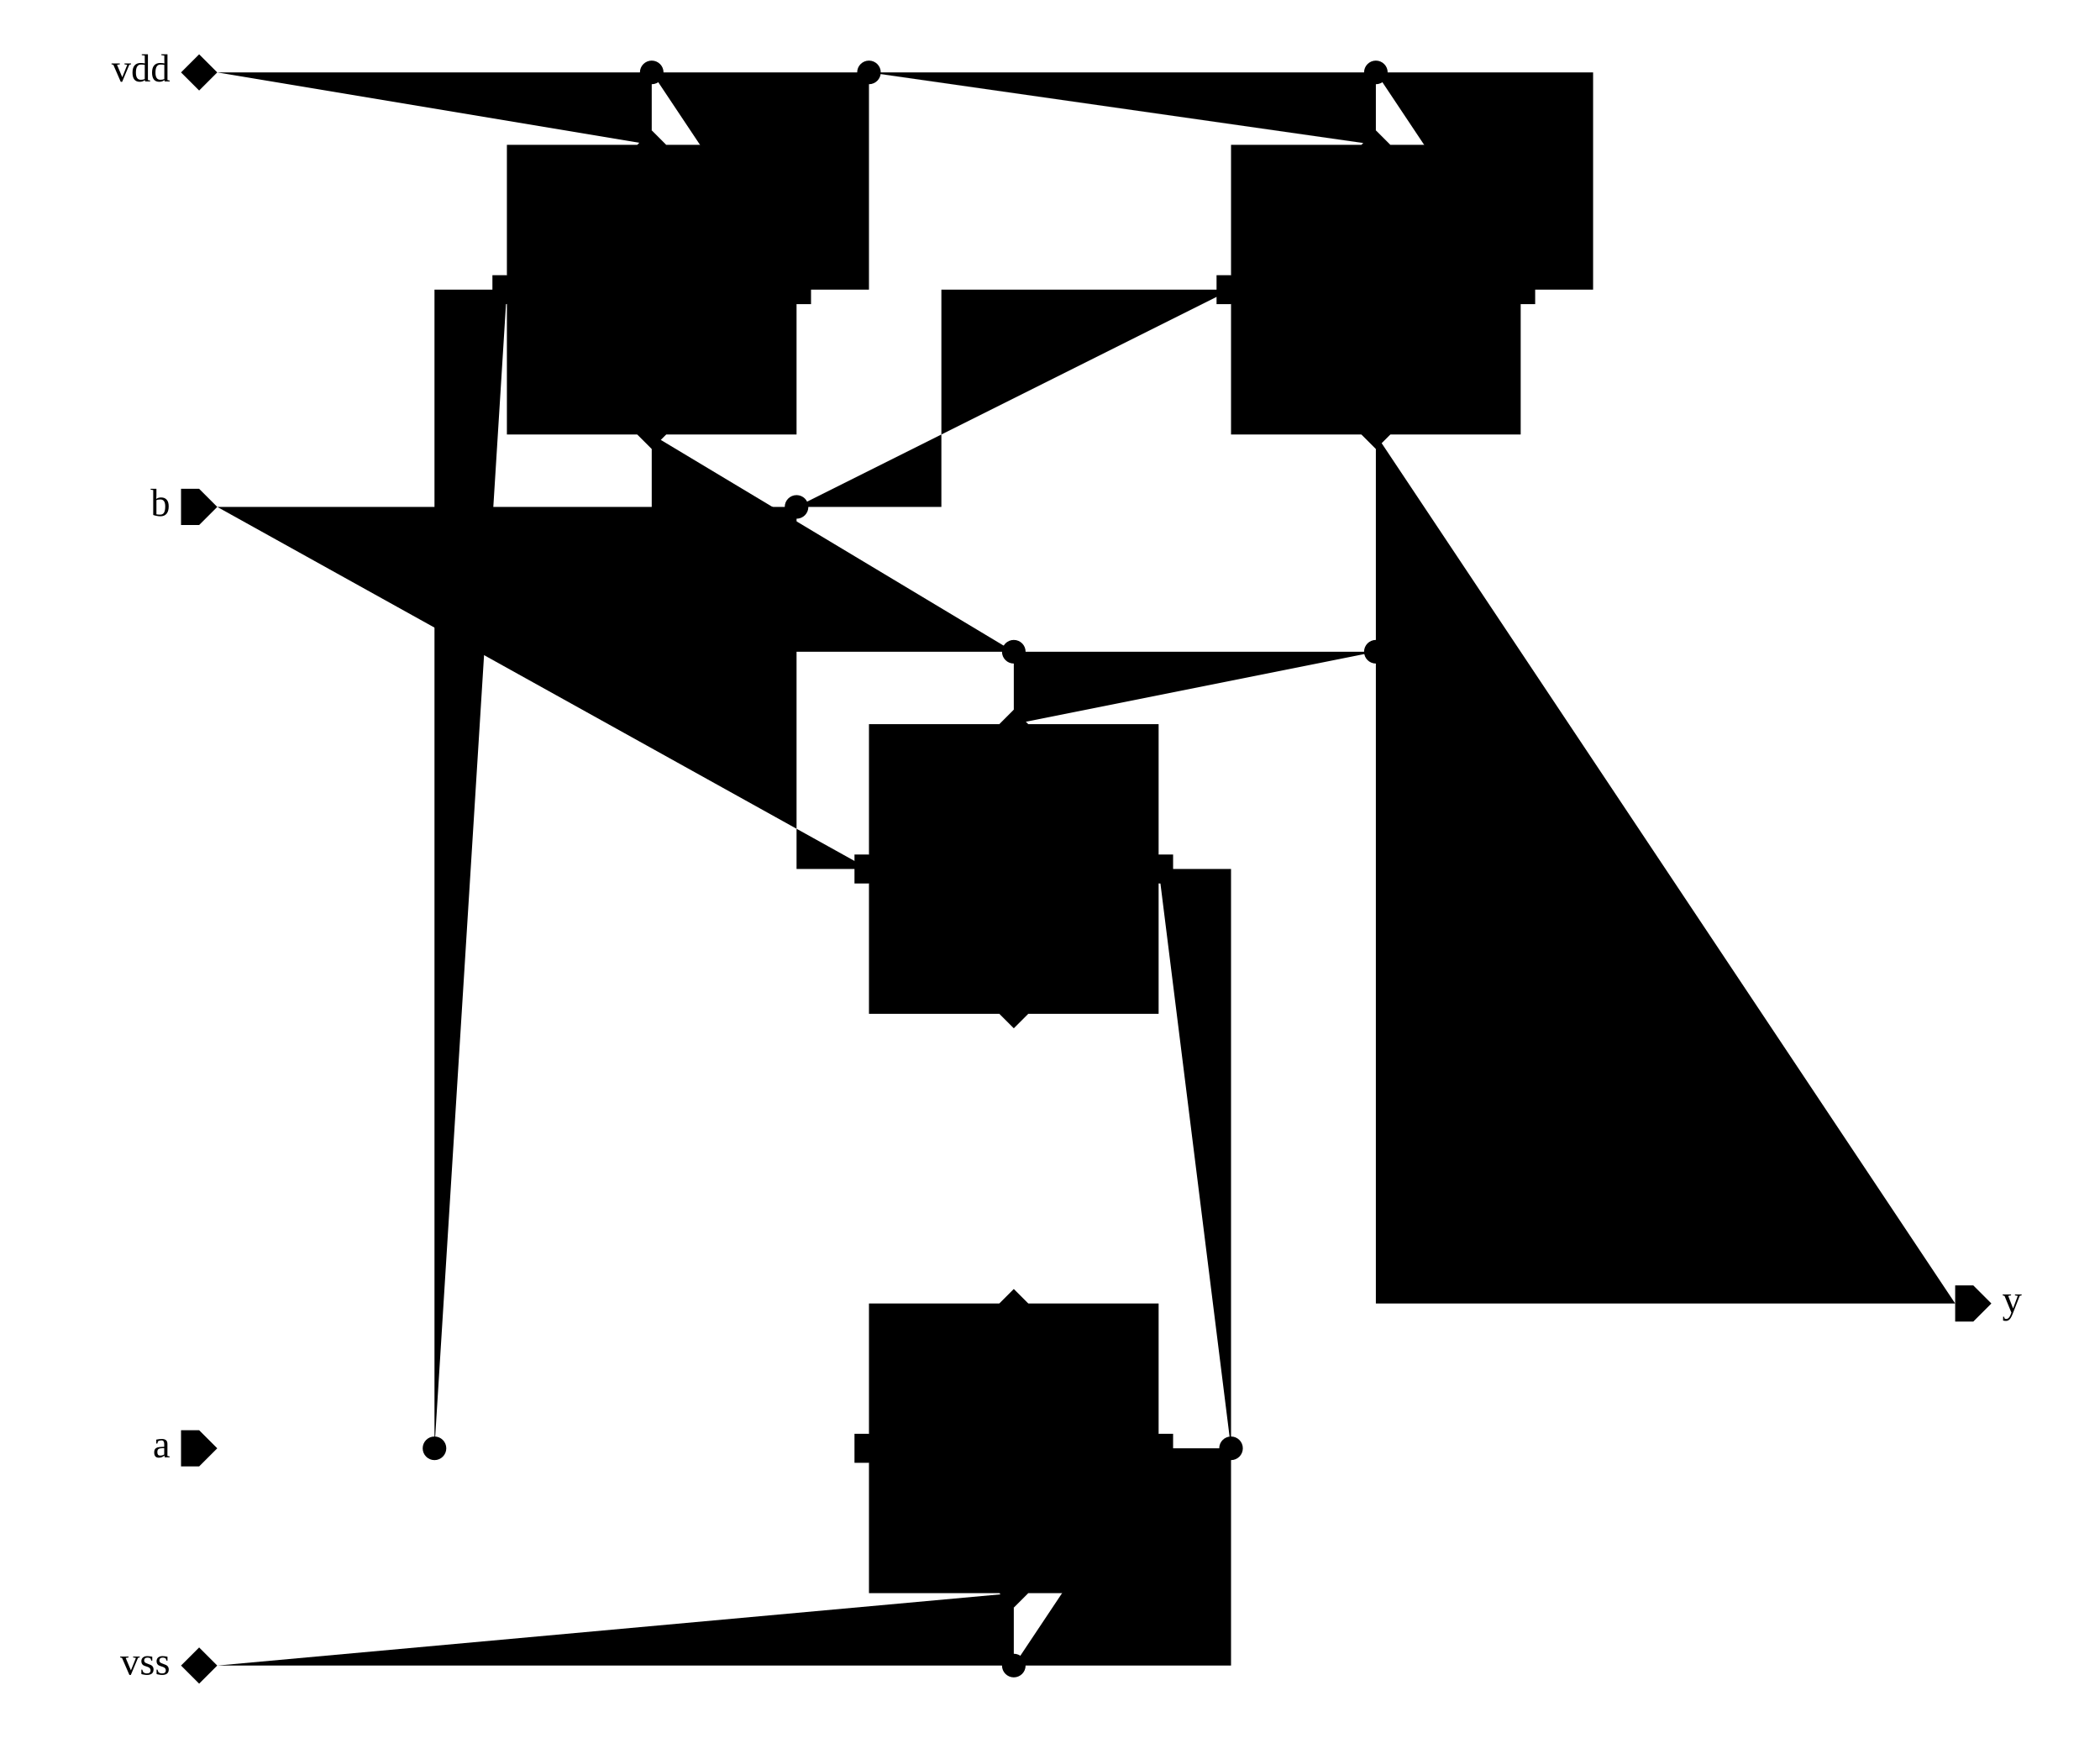
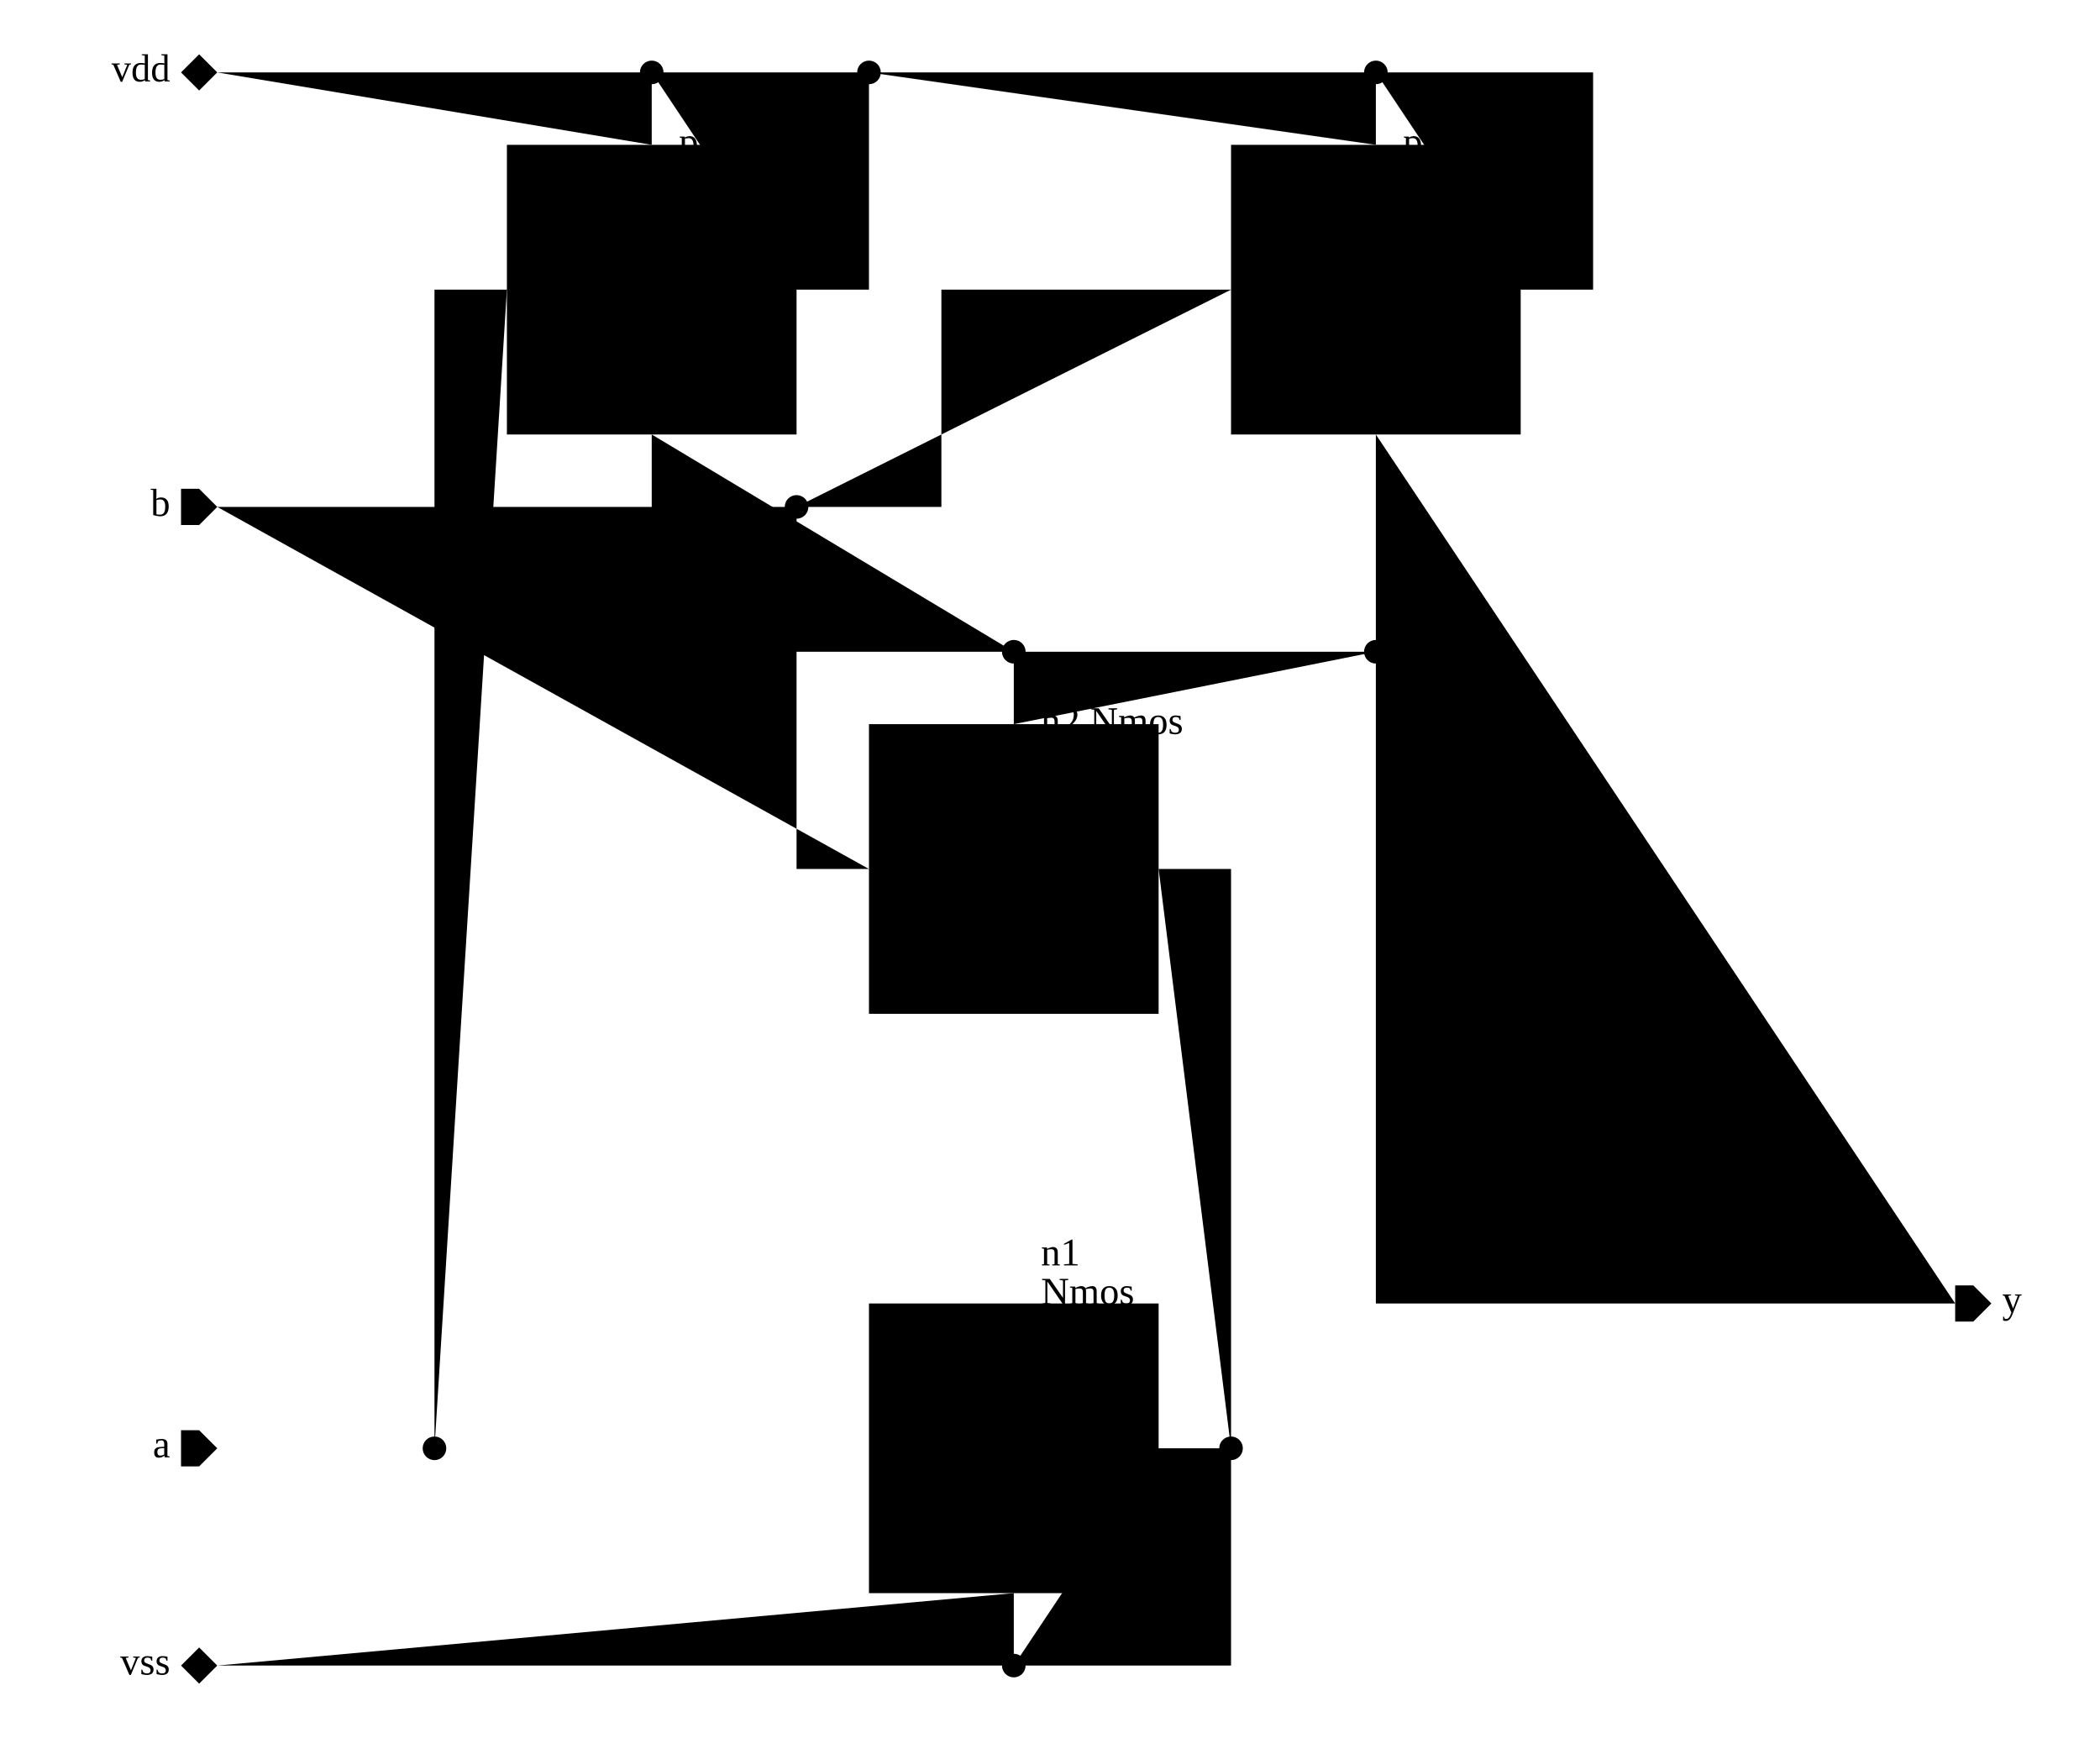
<svg xmlns="http://www.w3.org/2000/svg" width="725.0px" height="600.0px" viewBox="-2.0 0.0 29.0 24.0">
  <g transform="matrix(1 0 0 -1 0 24.0)">
    <path d="M1.0 23.0 L2.0 23.0 L7.0 23.0 L7.0 22.0" class="schemWire" />
    <path d="M7.0 23.0 L10.0 23.0 L10.0 20.0 L9.0 20.0" class="schemWire" />
    <path d="M10.0 23.0 L17.0 23.0 L17.0 22.0" class="schemWire" />
    <path d="M17.0 23.0 L20.0 23.0 L20.0 20.0 L19.0 20.0" class="schemWire" />
    <path d="M1.0 1.0 L2.0 1.0 L12.0 1.0 L12.0 2.0" class="schemWire" />
    <path d="M12.0 1.0 L15.0 1.0 L15.0 4.0 L14.0 4.0" class="schemWire" />
    <path d="M15.0 4.0 L15.0 12.0 L14.0 12.0" class="schemWire" />
    <path d="M25.0 6.0 L24.0 6.0 L17.0 6.0 L17.0 15.0 L17.0 18.0" class="schemWire" />
    <path d="M17.0 15.0 L12.0 15.0 L12.0 14.0" class="schemWire" />
    <path d="M12.0 15.0 L7.0 15.0 L7.0 18.0" class="schemWire" />
    <path d="M1.0 4.0 L2.0 4.0 L4.0 4.0 L10.0 4.0" class="schemWire" />
    <path d="M4.0 4.0 L4.0 20.0 L5.0 20.0" class="schemWire" />
    <path d="M1.0 17.0 L2.0 17.0 L9.0 17.0 L9.0 12.0 L10.0 12.0" class="schemWire" />
    <path d="M9.0 17.0 L11.0 17.0 L11.0 20.0 L15.0 20.0" class="schemWire" />
    <path d="M12.0 6.0 L12.0 10.0" class="schemWire" />
    <circle cx="17.0" cy="15.0" r="0.163" class="connPoint" />
    <circle cx="12.0" cy="15.0" r="0.163" class="connPoint" />
    <circle cx="4.0" cy="4.0" r="0.163" class="connPoint" />
    <circle cx="9.0" cy="17.0" r="0.163" class="connPoint" />
    <circle cx="7.0" cy="23.0" r="0.163" class="connPoint" />
    <circle cx="10.0" cy="23.0" r="0.163" class="connPoint" />
    <circle cx="17.0" cy="23.0" r="0.163" class="connPoint" />
    <circle cx="12.0" cy="1.0" r="0.163" class="connPoint" />
    <circle cx="15.0" cy="4.0" r="0.163" class="connPoint" />
    <g>
      <rect x="10.0" y="2.0" width="4.0" height="4.0" class="symbolOutline" />
-       <text transform="matrix(0.045 0 0 -0.045 12.625 3.375)" dominant-baseline="hanging" text-anchor="start">
+       <text transform="matrix(0.045 0 0 -0.045 12.375 6.89)" dominant-baseline="hanging" text-anchor="start">
        <tspan x="0" y="0em" class="instanceName">n1</tspan>
        <tspan x="0" y="1em" class="cellName">Nmos</tspan>
+         <tspan x="0" y="2em" class="params">l=1u</tspan>
+         <tspan x="0" y="3em" class="params">w=1u</tspan>
      </text>
      <path d="M2.0 0.0 L2.0 1.25 L1.3 1.25 L1.3 2.75 L2.0 2.75 L2.0 4.0" transform="matrix(1 0 0 1 10.0 2.0)" class="symbolPoly" />
      <path d="M1.0 1.25 L1.0 2.75" transform="matrix(1 0 0 1 10.0 2.0)" class="symbolPoly" />
      <path d="M0.0 2.0 L1.0 2.0" transform="matrix(1 0 0 1 10.0 2.0)" class="symbolPoly" />
      <path d="M4.0 2.0 L1.3 2.0" transform="matrix(1 0 0 1 10.0 2.0)" class="symbolPoly" />
      <path d="M1.7 1.8 L1.3 2.0 L1.7 2.2" transform="matrix(1 0 0 1 10.0 2.0)" class="symbolPoly" />
      <path d="M1.6 1.05 L2.0 1.25 L1.6 1.45" transform="matrix(1 0 0 1 10.0 2.0)" class="symbolPoly" />
-       <path d="M0 0 L0.2 -0.2 L0.2 -0.4 L0 -0.4 L-0.2 -0.4 L-0.2 -0.2 Z" transform="matrix(0 -1 1 0 10.2 4.0)" class="pinArrow" />
-       <text transform="matrix(0.045 0 0 -0.045 10.125 4.125)" dominant-baseline="ideographic" text-anchor="start" class="pinLabel">g</text>
-       <path d="M0 0 L0.2 -0.2 L0.2 -0.2 L0 -0.4 L-0.2 -0.2 L-0.2 -0.2 Z" transform="matrix(1 0 0 1 12.0 2.2)" class="pinArrow" />
-       <text transform="matrix(0 0.045 0.045 0 11.875 2.125)" dominant-baseline="ideographic" text-anchor="start" class="pinLabel">s</text>
-       <path d="M0 0 L0.2 -0.2 L0.2 -0.2 L0 -0.4 L-0.2 -0.2 L-0.2 -0.2 Z" transform="matrix(-1 0 0 -1 12.0 5.8)" class="pinArrow" />
-       <text transform="matrix(0 0.045 0.045 0 11.875 5.875)" dominant-baseline="ideographic" text-anchor="end" class="pinLabel">d</text>
-       <path d="M0 0 L0.2 -0.2 L0.2 -0.4 L0 -0.4 L-0.2 -0.4 L-0.2 -0.2 Z" transform="matrix(0 1 -1 0 13.8 4.0)" class="pinArrow" />
-       <text transform="matrix(0.045 0 0 -0.045 13.875 4.125)" dominant-baseline="ideographic" text-anchor="end" class="pinLabel">b</text>
    </g>
    <g>
      <rect x="10.0" y="10.0" width="4.0" height="4.0" class="symbolOutline" />
-       <text transform="matrix(0.045 0 0 -0.045 12.625 11.375)" dominant-baseline="hanging" text-anchor="start">
-         <tspan x="0" y="0em" class="instanceName">n2</tspan>
-         <tspan x="0" y="1em" class="cellName">Nmos</tspan>
+       <text transform="matrix(0.045 0 0 -0.045 12.375 14.23)" dominant-baseline="hanging" text-anchor="start">
+         <tspan x="0" y="0em">
+           <tspan class="instanceName">n2</tspan>
+           <tspan class="cellName">Nmos</tspan>
+         </tspan>
+         <tspan x="0" y="1em" class="params">l=1u</tspan>
+         <tspan x="0" y="2em" class="params">w=1u</tspan>
      </text>
      <path d="M2.0 0.0 L2.0 1.25 L1.3 1.25 L1.3 2.75 L2.0 2.75 L2.0 4.0" transform="matrix(1 0 0 1 10.0 10.0)" class="symbolPoly" />
      <path d="M1.0 1.25 L1.0 2.75" transform="matrix(1 0 0 1 10.0 10.0)" class="symbolPoly" />
      <path d="M0.0 2.0 L1.0 2.0" transform="matrix(1 0 0 1 10.0 10.0)" class="symbolPoly" />
      <path d="M4.0 2.0 L1.3 2.0" transform="matrix(1 0 0 1 10.0 10.0)" class="symbolPoly" />
      <path d="M1.7 1.8 L1.3 2.0 L1.7 2.2" transform="matrix(1 0 0 1 10.0 10.0)" class="symbolPoly" />
      <path d="M1.6 1.05 L2.0 1.25 L1.6 1.45" transform="matrix(1 0 0 1 10.0 10.0)" class="symbolPoly" />
-       <path d="M0 0 L0.2 -0.2 L0.2 -0.4 L0 -0.4 L-0.2 -0.4 L-0.2 -0.2 Z" transform="matrix(0 -1 1 0 10.2 12.0)" class="pinArrow" />
-       <text transform="matrix(0.045 0 0 -0.045 10.125 12.125)" dominant-baseline="ideographic" text-anchor="start" class="pinLabel">g</text>
-       <path d="M0 0 L0.2 -0.2 L0.2 -0.2 L0 -0.4 L-0.2 -0.2 L-0.2 -0.2 Z" transform="matrix(1 0 0 1 12.0 10.2)" class="pinArrow" />
-       <text transform="matrix(0 0.045 0.045 0 11.875 10.125)" dominant-baseline="ideographic" text-anchor="start" class="pinLabel">s</text>
-       <path d="M0 0 L0.2 -0.2 L0.2 -0.2 L0 -0.4 L-0.2 -0.2 L-0.2 -0.2 Z" transform="matrix(-1 0 0 -1 12.0 13.8)" class="pinArrow" />
-       <text transform="matrix(0 0.045 0.045 0 11.875 13.875)" dominant-baseline="ideographic" text-anchor="end" class="pinLabel">d</text>
-       <path d="M0 0 L0.2 -0.2 L0.2 -0.4 L0 -0.4 L-0.2 -0.4 L-0.2 -0.2 Z" transform="matrix(0 1 -1 0 13.8 12.0)" class="pinArrow" />
-       <text transform="matrix(0.045 0 0 -0.045 13.875 12.125)" dominant-baseline="ideographic" text-anchor="end" class="pinLabel">b</text>
    </g>
    <g>
      <rect x="5.0" y="18.0" width="4.0" height="4.0" class="symbolOutline" />
-       <text transform="matrix(0.045 0 0 -0.045 7.625 19.375)" dominant-baseline="hanging" text-anchor="start">
-         <tspan x="0" y="0em" class="instanceName">p1</tspan>
-         <tspan x="0" y="1em" class="cellName">Pmos</tspan>
+       <text transform="matrix(0.045 0 0 -0.045 7.375 22.23)" dominant-baseline="hanging" text-anchor="start">
+         <tspan x="0" y="0em">
+           <tspan class="instanceName">p1</tspan>
+           <tspan class="cellName">Pmos</tspan>
+         </tspan>
+         <tspan x="0" y="1em" class="params">l=1u</tspan>
+         <tspan x="0" y="2em" class="params">w=1u</tspan>
      </text>
      <path d="M2.0 0.0 L2.0 1.25 L1.3 1.25 L1.3 2.75 L2.0 2.75 L2.0 4.0" transform="matrix(1 0 0 1 5.0 18.0)" class="symbolPoly" />
      <path d="M1.0 1.25 L1.0 2.75" transform="matrix(1 0 0 1 5.0 18.0)" class="symbolPoly" />
      <path d="M0.0 2.0 L1.0 2.0" transform="matrix(1 0 0 1 5.0 18.0)" class="symbolPoly" />
      <path d="M4.0 2.0 L1.3 2.0" transform="matrix(1 0 0 1 5.0 18.0)" class="symbolPoly" />
      <path d="M1.7 2.55 L1.3 2.75 L1.7 2.95" transform="matrix(1 0 0 1 5.0 18.0)" class="symbolPoly" />
      <path d="M1.6 1.8 L2.0 2.0 L1.6 2.2" transform="matrix(1 0 0 1 5.0 18.0)" class="symbolPoly" />
-       <path d="M0 0 L0.2 -0.2 L0.2 -0.4 L0 -0.4 L-0.2 -0.4 L-0.2 -0.2 Z" transform="matrix(0 -1 1 0 5.2 20.0)" class="pinArrow" />
-       <text transform="matrix(0.045 0 0 -0.045 5.125 20.125)" dominant-baseline="ideographic" text-anchor="start" class="pinLabel">g</text>
-       <path d="M0 0 L0.2 -0.2 L0.2 -0.2 L0 -0.4 L-0.2 -0.2 L-0.2 -0.2 Z" transform="matrix(1 0 0 1 7.0 18.2)" class="pinArrow" />
-       <text transform="matrix(0 0.045 0.045 0 6.875 18.125)" dominant-baseline="ideographic" text-anchor="start" class="pinLabel">d</text>
-       <path d="M0 0 L0.2 -0.2 L0.2 -0.2 L0 -0.4 L-0.2 -0.2 L-0.2 -0.2 Z" transform="matrix(-1 0 0 -1 7.0 21.8)" class="pinArrow" />
-       <text transform="matrix(0 0.045 0.045 0 6.875 21.875)" dominant-baseline="ideographic" text-anchor="end" class="pinLabel">s</text>
-       <path d="M0 0 L0.2 -0.2 L0.2 -0.4 L0 -0.4 L-0.2 -0.4 L-0.2 -0.2 Z" transform="matrix(0 1 -1 0 8.8 20.0)" class="pinArrow" />
-       <text transform="matrix(0.045 0 0 -0.045 8.875 20.125)" dominant-baseline="ideographic" text-anchor="end" class="pinLabel">b</text>
    </g>
    <g>
      <rect x="15.0" y="18.0" width="4.0" height="4.0" class="symbolOutline" />
-       <text transform="matrix(0.045 0 0 -0.045 17.625 19.375)" dominant-baseline="hanging" text-anchor="start">
-         <tspan x="0" y="0em" class="instanceName">p2</tspan>
-         <tspan x="0" y="1em" class="cellName">Pmos</tspan>
+       <text transform="matrix(0.045 0 0 -0.045 17.375 22.23)" dominant-baseline="hanging" text-anchor="start">
+         <tspan x="0" y="0em">
+           <tspan class="instanceName">p2</tspan>
+           <tspan class="cellName">Pmos</tspan>
+         </tspan>
+         <tspan x="0" y="1em" class="params">l=1u</tspan>
+         <tspan x="0" y="2em" class="params">w=1u</tspan>
      </text>
      <path d="M2.0 0.0 L2.0 1.25 L1.3 1.25 L1.3 2.75 L2.0 2.75 L2.0 4.0" transform="matrix(1 0 0 1 15.0 18.0)" class="symbolPoly" />
      <path d="M1.0 1.25 L1.0 2.75" transform="matrix(1 0 0 1 15.0 18.0)" class="symbolPoly" />
      <path d="M0.0 2.0 L1.0 2.0" transform="matrix(1 0 0 1 15.0 18.0)" class="symbolPoly" />
      <path d="M4.0 2.0 L1.3 2.0" transform="matrix(1 0 0 1 15.0 18.0)" class="symbolPoly" />
      <path d="M1.7 2.55 L1.3 2.75 L1.7 2.95" transform="matrix(1 0 0 1 15.0 18.0)" class="symbolPoly" />
      <path d="M1.6 1.8 L2.0 2.0 L1.6 2.2" transform="matrix(1 0 0 1 15.0 18.0)" class="symbolPoly" />
-       <path d="M0 0 L0.2 -0.2 L0.2 -0.4 L0 -0.4 L-0.2 -0.4 L-0.2 -0.2 Z" transform="matrix(0 -1 1 0 15.2 20.0)" class="pinArrow" />
-       <text transform="matrix(0.045 0 0 -0.045 15.125 20.125)" dominant-baseline="ideographic" text-anchor="start" class="pinLabel">g</text>
-       <path d="M0 0 L0.2 -0.2 L0.2 -0.2 L0 -0.4 L-0.2 -0.2 L-0.2 -0.2 Z" transform="matrix(1 0 0 1 17.0 18.2)" class="pinArrow" />
-       <text transform="matrix(0 0.045 0.045 0 16.875 18.125)" dominant-baseline="ideographic" text-anchor="start" class="pinLabel">d</text>
-       <path d="M0 0 L0.2 -0.2 L0.2 -0.2 L0 -0.4 L-0.2 -0.2 L-0.2 -0.2 Z" transform="matrix(-1 0 0 -1 17.0 21.8)" class="pinArrow" />
-       <text transform="matrix(0 0.045 0.045 0 16.875 21.875)" dominant-baseline="ideographic" text-anchor="end" class="pinLabel">s</text>
-       <path d="M0 0 L0.2 -0.2 L0.2 -0.4 L0 -0.4 L-0.2 -0.4 L-0.2 -0.2 Z" transform="matrix(0 1 -1 0 18.8 20.0)" class="pinArrow" />
-       <text transform="matrix(0.045 0 0 -0.045 18.875 20.125)" dominant-baseline="ideographic" text-anchor="end" class="pinLabel">b</text>
    </g>
    <g>
      <path d="M0 0 L0.25 0 L0.25 -0.25 L0 -0.5 L-0.25 -0.25 L-0.25 0 Z" transform="matrix(0 1 -1 0 25.0 6.0)" class="portArrow" />
      <text transform="matrix(0.045 0 0 -0.045 25.65 6.0)" dominant-baseline="middle" text-anchor="start" class="portLabel">y</text>
    </g>
    <g>
      <path d="M0 0 L0.25 -0.25 L0.25 -0.5 L0 -0.5 L-0.25 -0.5 L-0.25 -0.25 Z" transform="matrix(0 -1 1 0 1.0 4.0)" class="portArrow" />
      <text transform="matrix(0.045 0 0 -0.045 0.35 4.0)" dominant-baseline="middle" text-anchor="end" class="portLabel">a</text>
    </g>
    <g>
      <path d="M0 0 L0.25 -0.25 L0.25 -0.5 L0 -0.5 L-0.25 -0.5 L-0.25 -0.25 Z" transform="matrix(0 -1 1 0 1.0 17.0)" class="portArrow" />
      <text transform="matrix(0.045 0 0 -0.045 0.35 17.0)" dominant-baseline="middle" text-anchor="end" class="portLabel">b</text>
    </g>
    <g>
      <path d="M0 0 L0.25 -0.25 L0.25 -0.25 L0 -0.5 L-0.25 -0.25 L-0.25 -0.25 Z" transform="matrix(0 -1 1 0 1.0 23.0)" class="portArrow" />
      <text transform="matrix(0.045 0 0 -0.045 0.35 23.0)" dominant-baseline="middle" text-anchor="end" class="portLabel">vdd</text>
    </g>
    <g>
      <path d="M0 0 L0.25 -0.25 L0.25 -0.25 L0 -0.5 L-0.25 -0.25 L-0.25 -0.25 Z" transform="matrix(0 -1 1 0 1.0 1.0)" class="portArrow" />
      <text transform="matrix(0.045 0 0 -0.045 0.35 1.0)" dominant-baseline="middle" text-anchor="end" class="portLabel">vss</text>
    </g>
  </g>
</svg>
